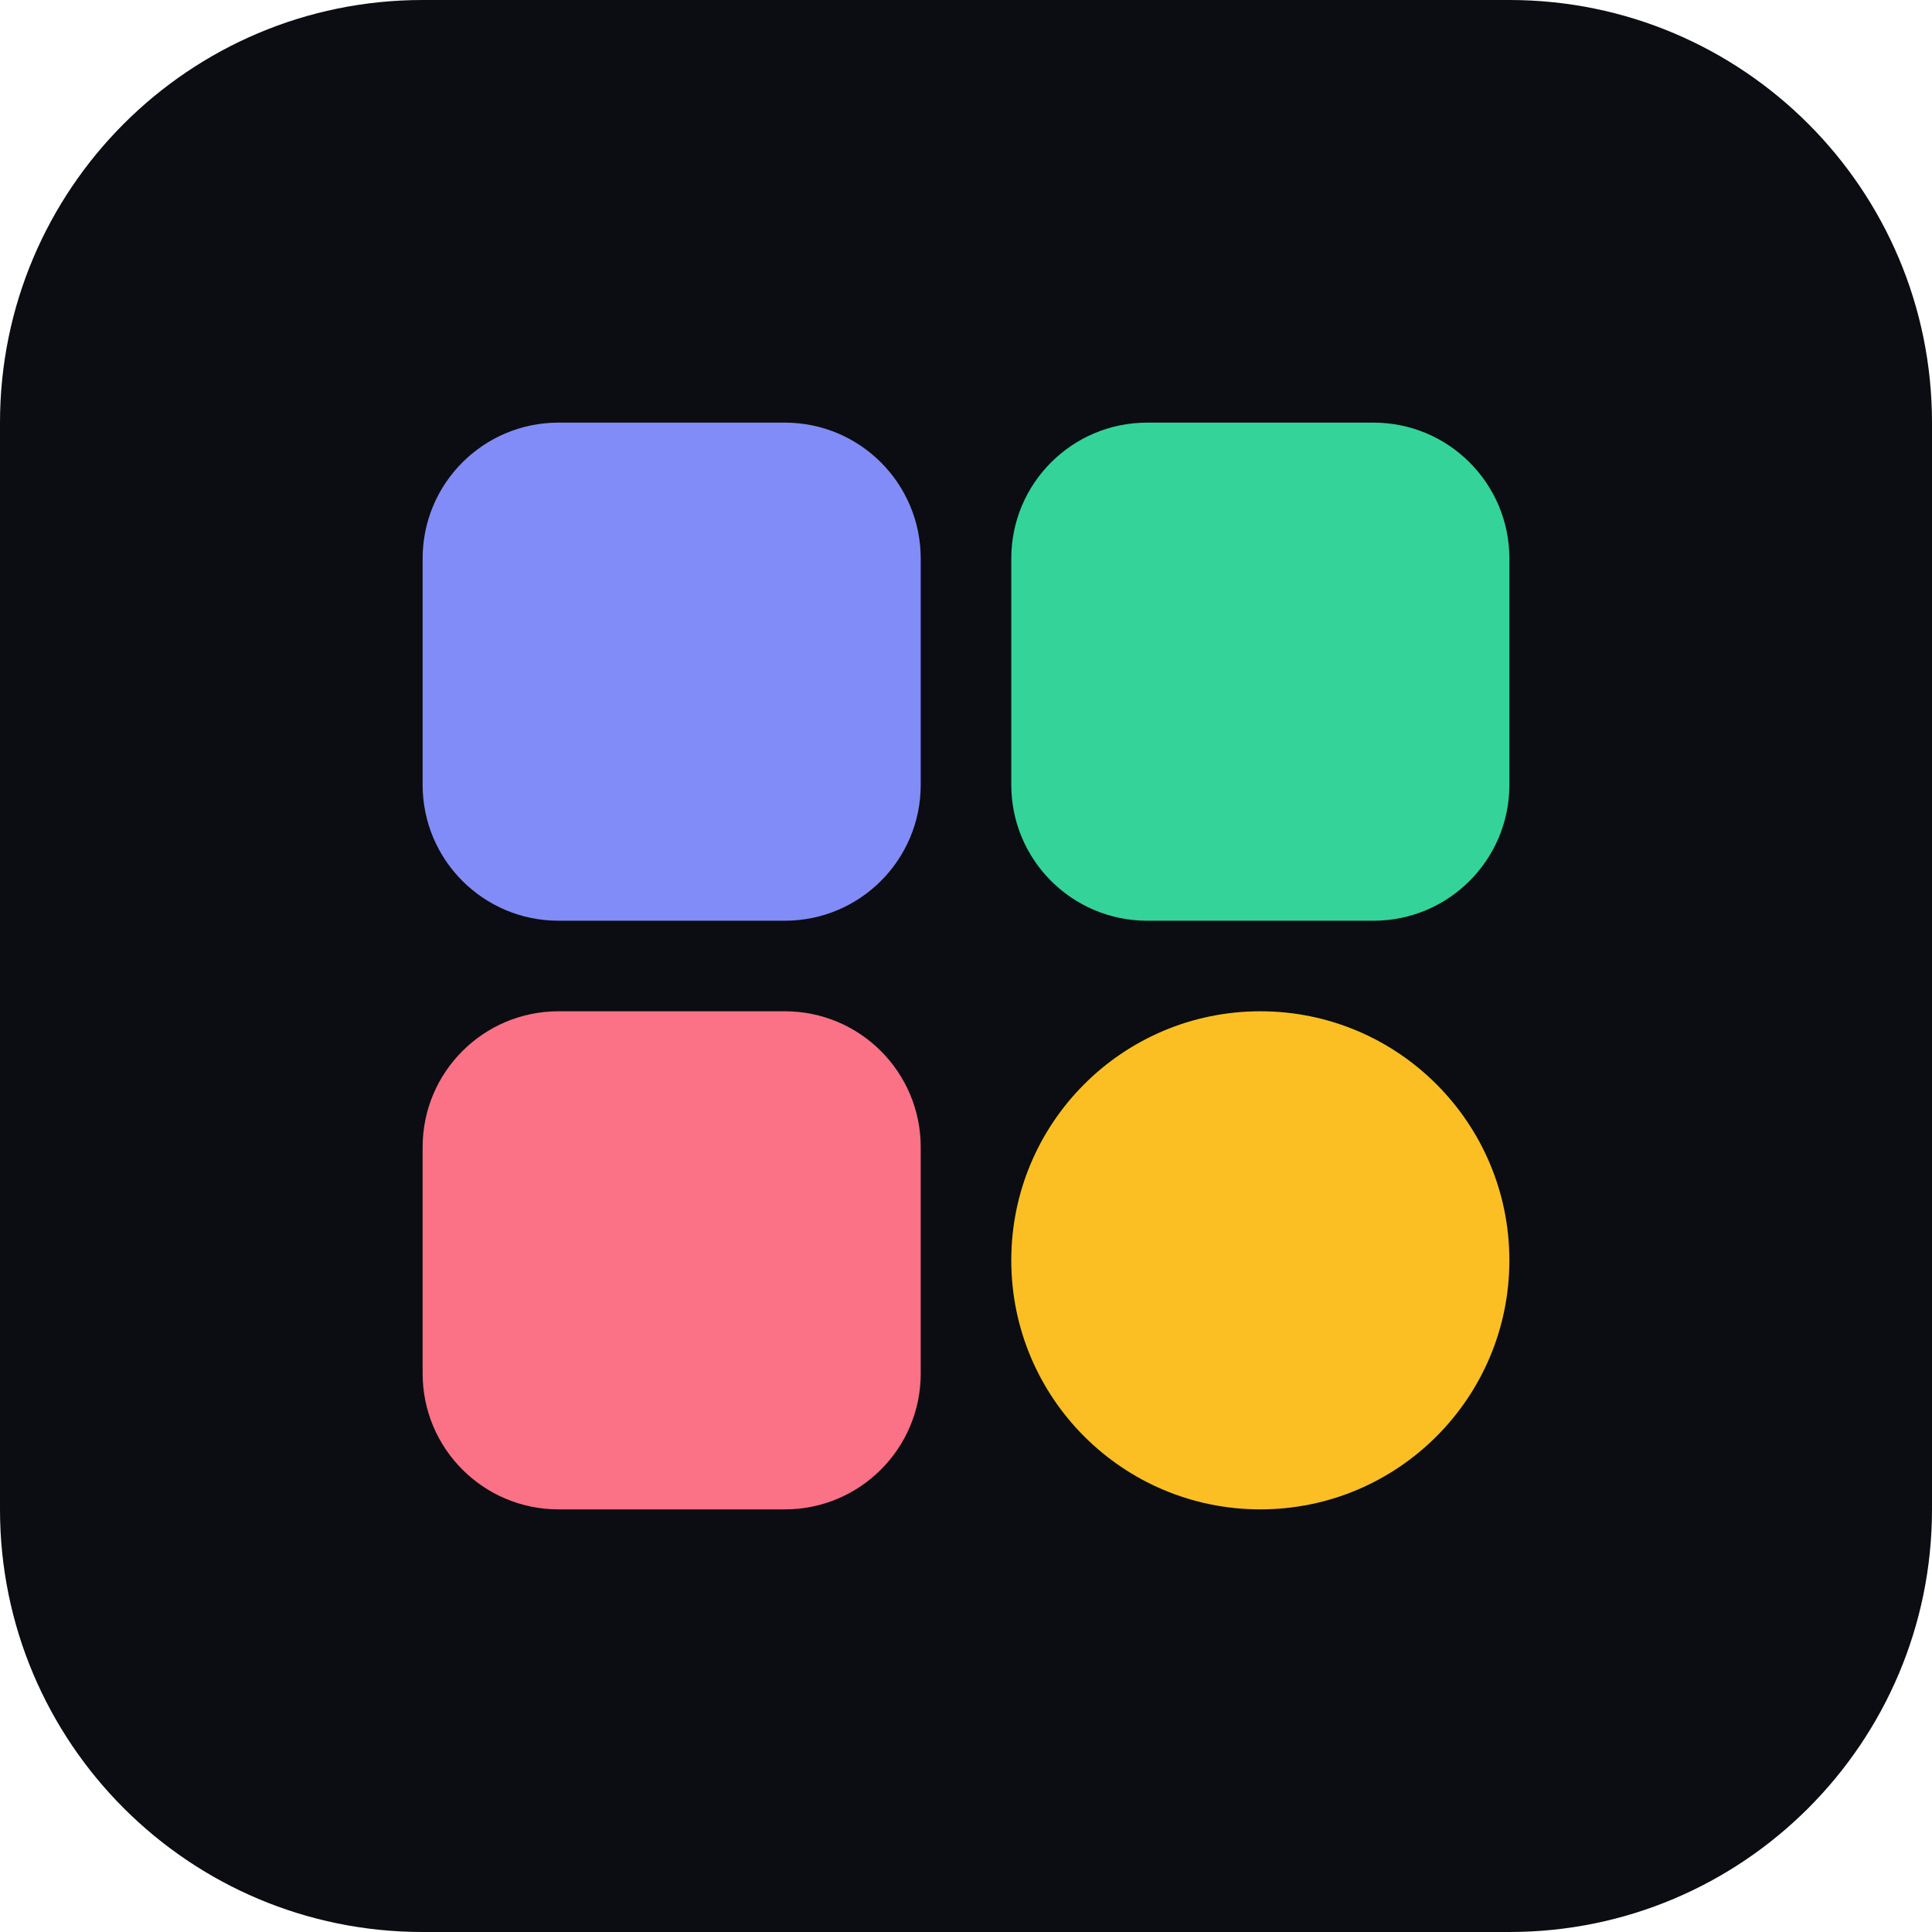
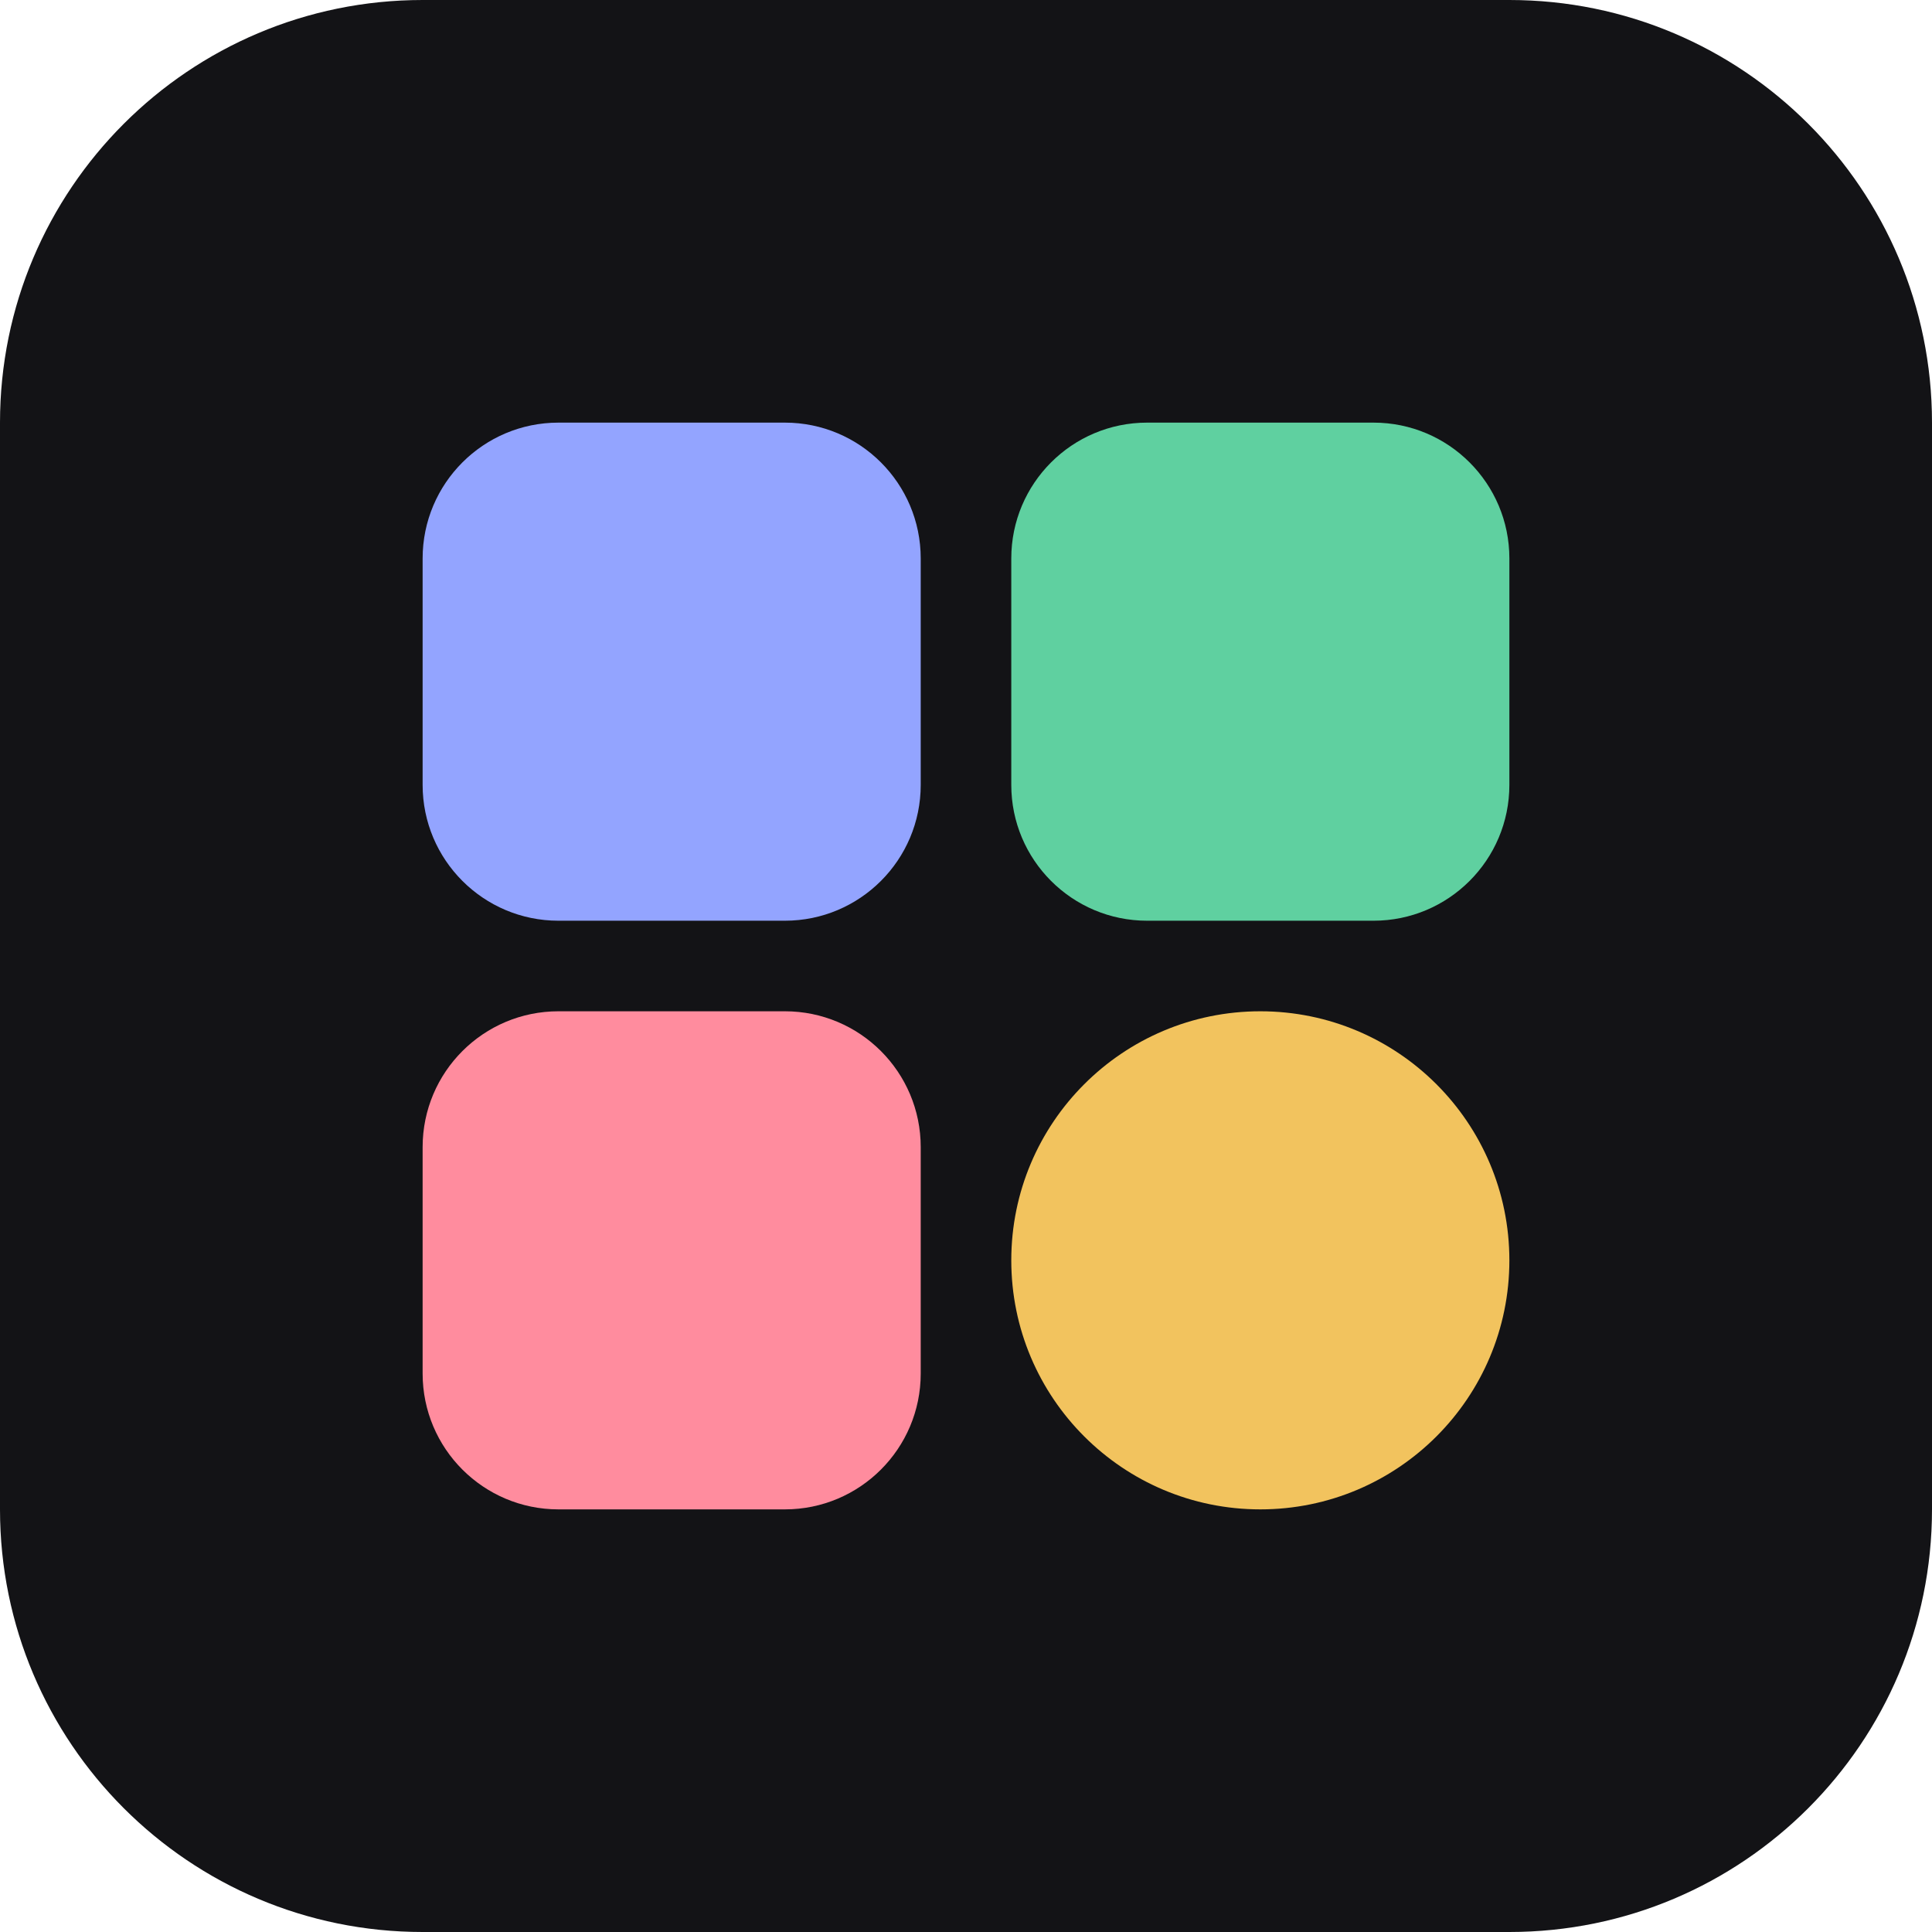
<svg xmlns="http://www.w3.org/2000/svg" viewBox="0 0 512 512">
-   <rect width="512" height="512" rx="112" fill="#0b0d12" />
-   <rect x="112" y="112" width="132" height="132" rx="36" fill="#818cf8" />
-   <rect x="268" y="112" width="132" height="132" rx="36" fill="#34d399" />
-   <rect x="112" y="268" width="132" height="132" rx="36" fill="#fb7185" />
-   <rect x="268" y="268" width="132" height="132" rx="66" fill="#fbbf24" />
+   <rect width="512" height="512" rx="112" fill="#131316" />
+   <rect x="112" y="112" width="132" height="132" rx="36" fill="#93a4ff" />
+   <rect x="268" y="112" width="132" height="132" rx="36" fill="#5fd0a0" />
+   <rect x="112" y="268" width="132" height="132" rx="36" fill="#ff8c9e" />
+   <rect x="268" y="268" width="132" height="132" rx="66" fill="#f2c35e" />
</svg>
